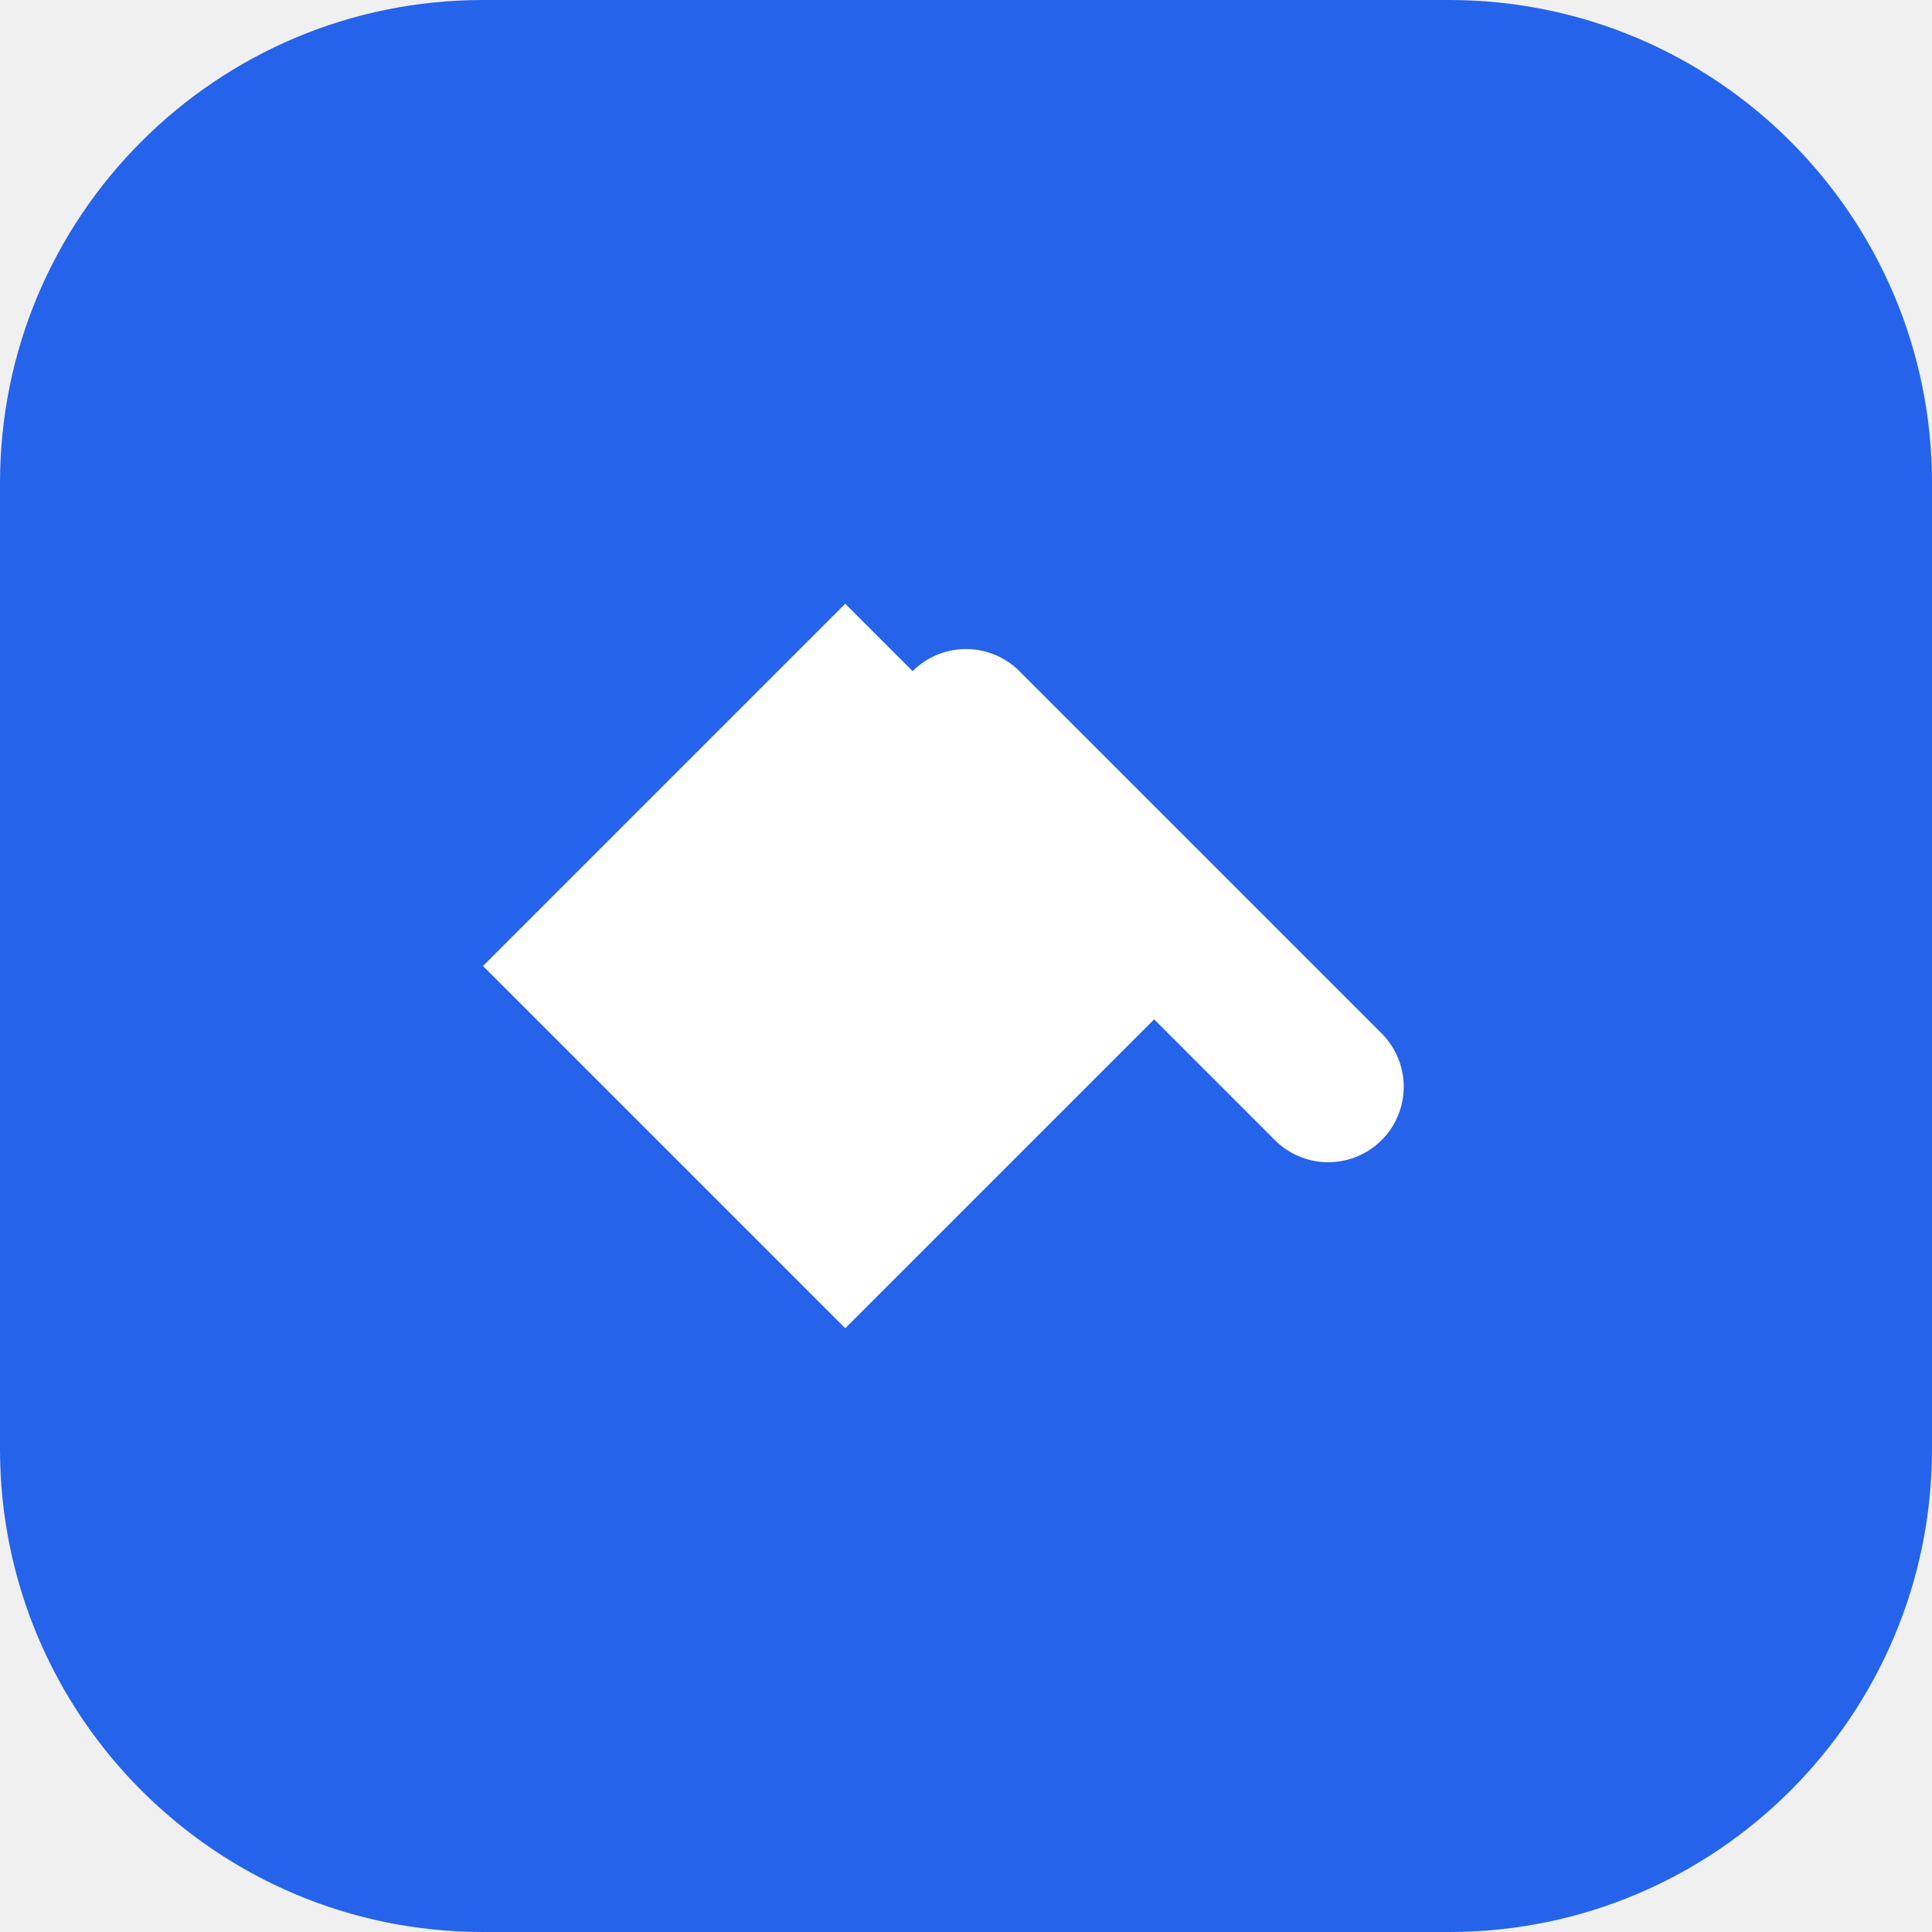
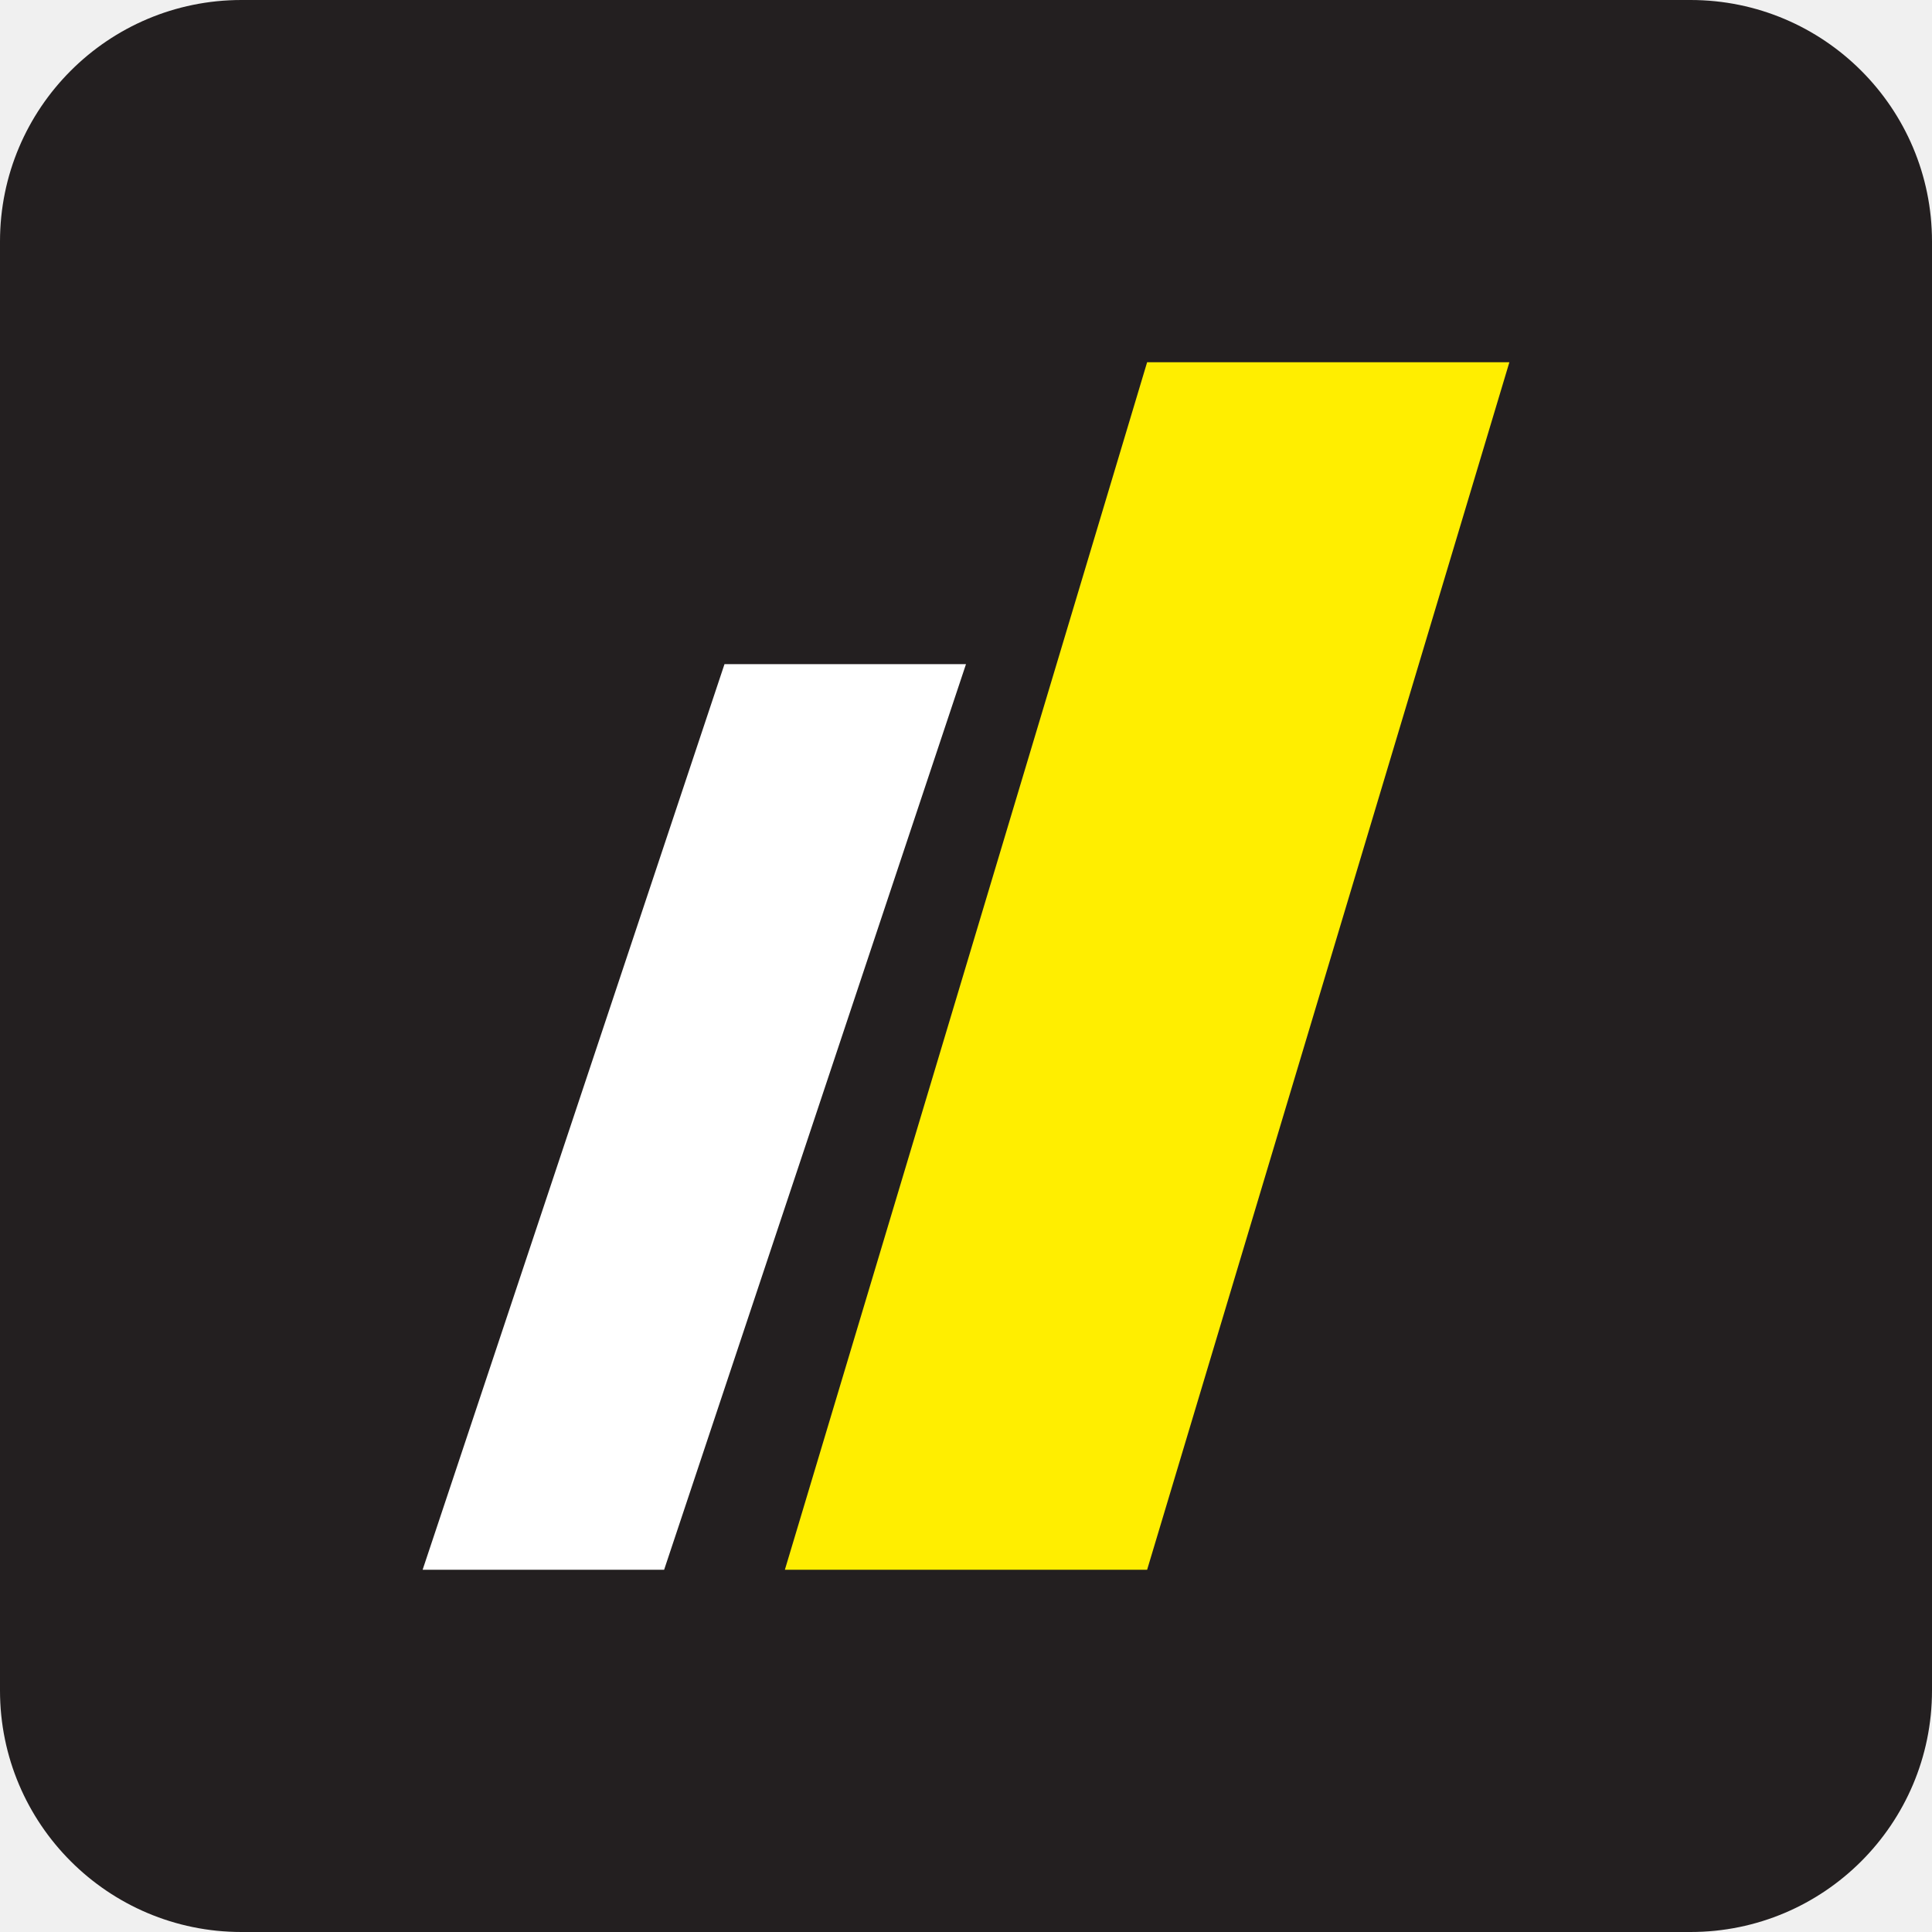
<svg xmlns="http://www.w3.org/2000/svg" viewBox="0 0 32 32" fill="none">
-   <rect width="32" height="32" rx="8" fill="#2563EB" />
-   <path d="M8 16L14 10L20 16L14 22Z" fill="white" />
-   <path d="M16 12L22 18" stroke="white" stroke-width="2.5" stroke-linecap="round" />
+   <rect width="32" height="32" rx="4" fill="#231F20" />
+   <polygon points="13,26 19,6 25,6 19,26" fill="#FFEE00" />
+   <polygon points="7,26 12,11 16,11 11,26" fill="#FFFFFF" />
</svg>
